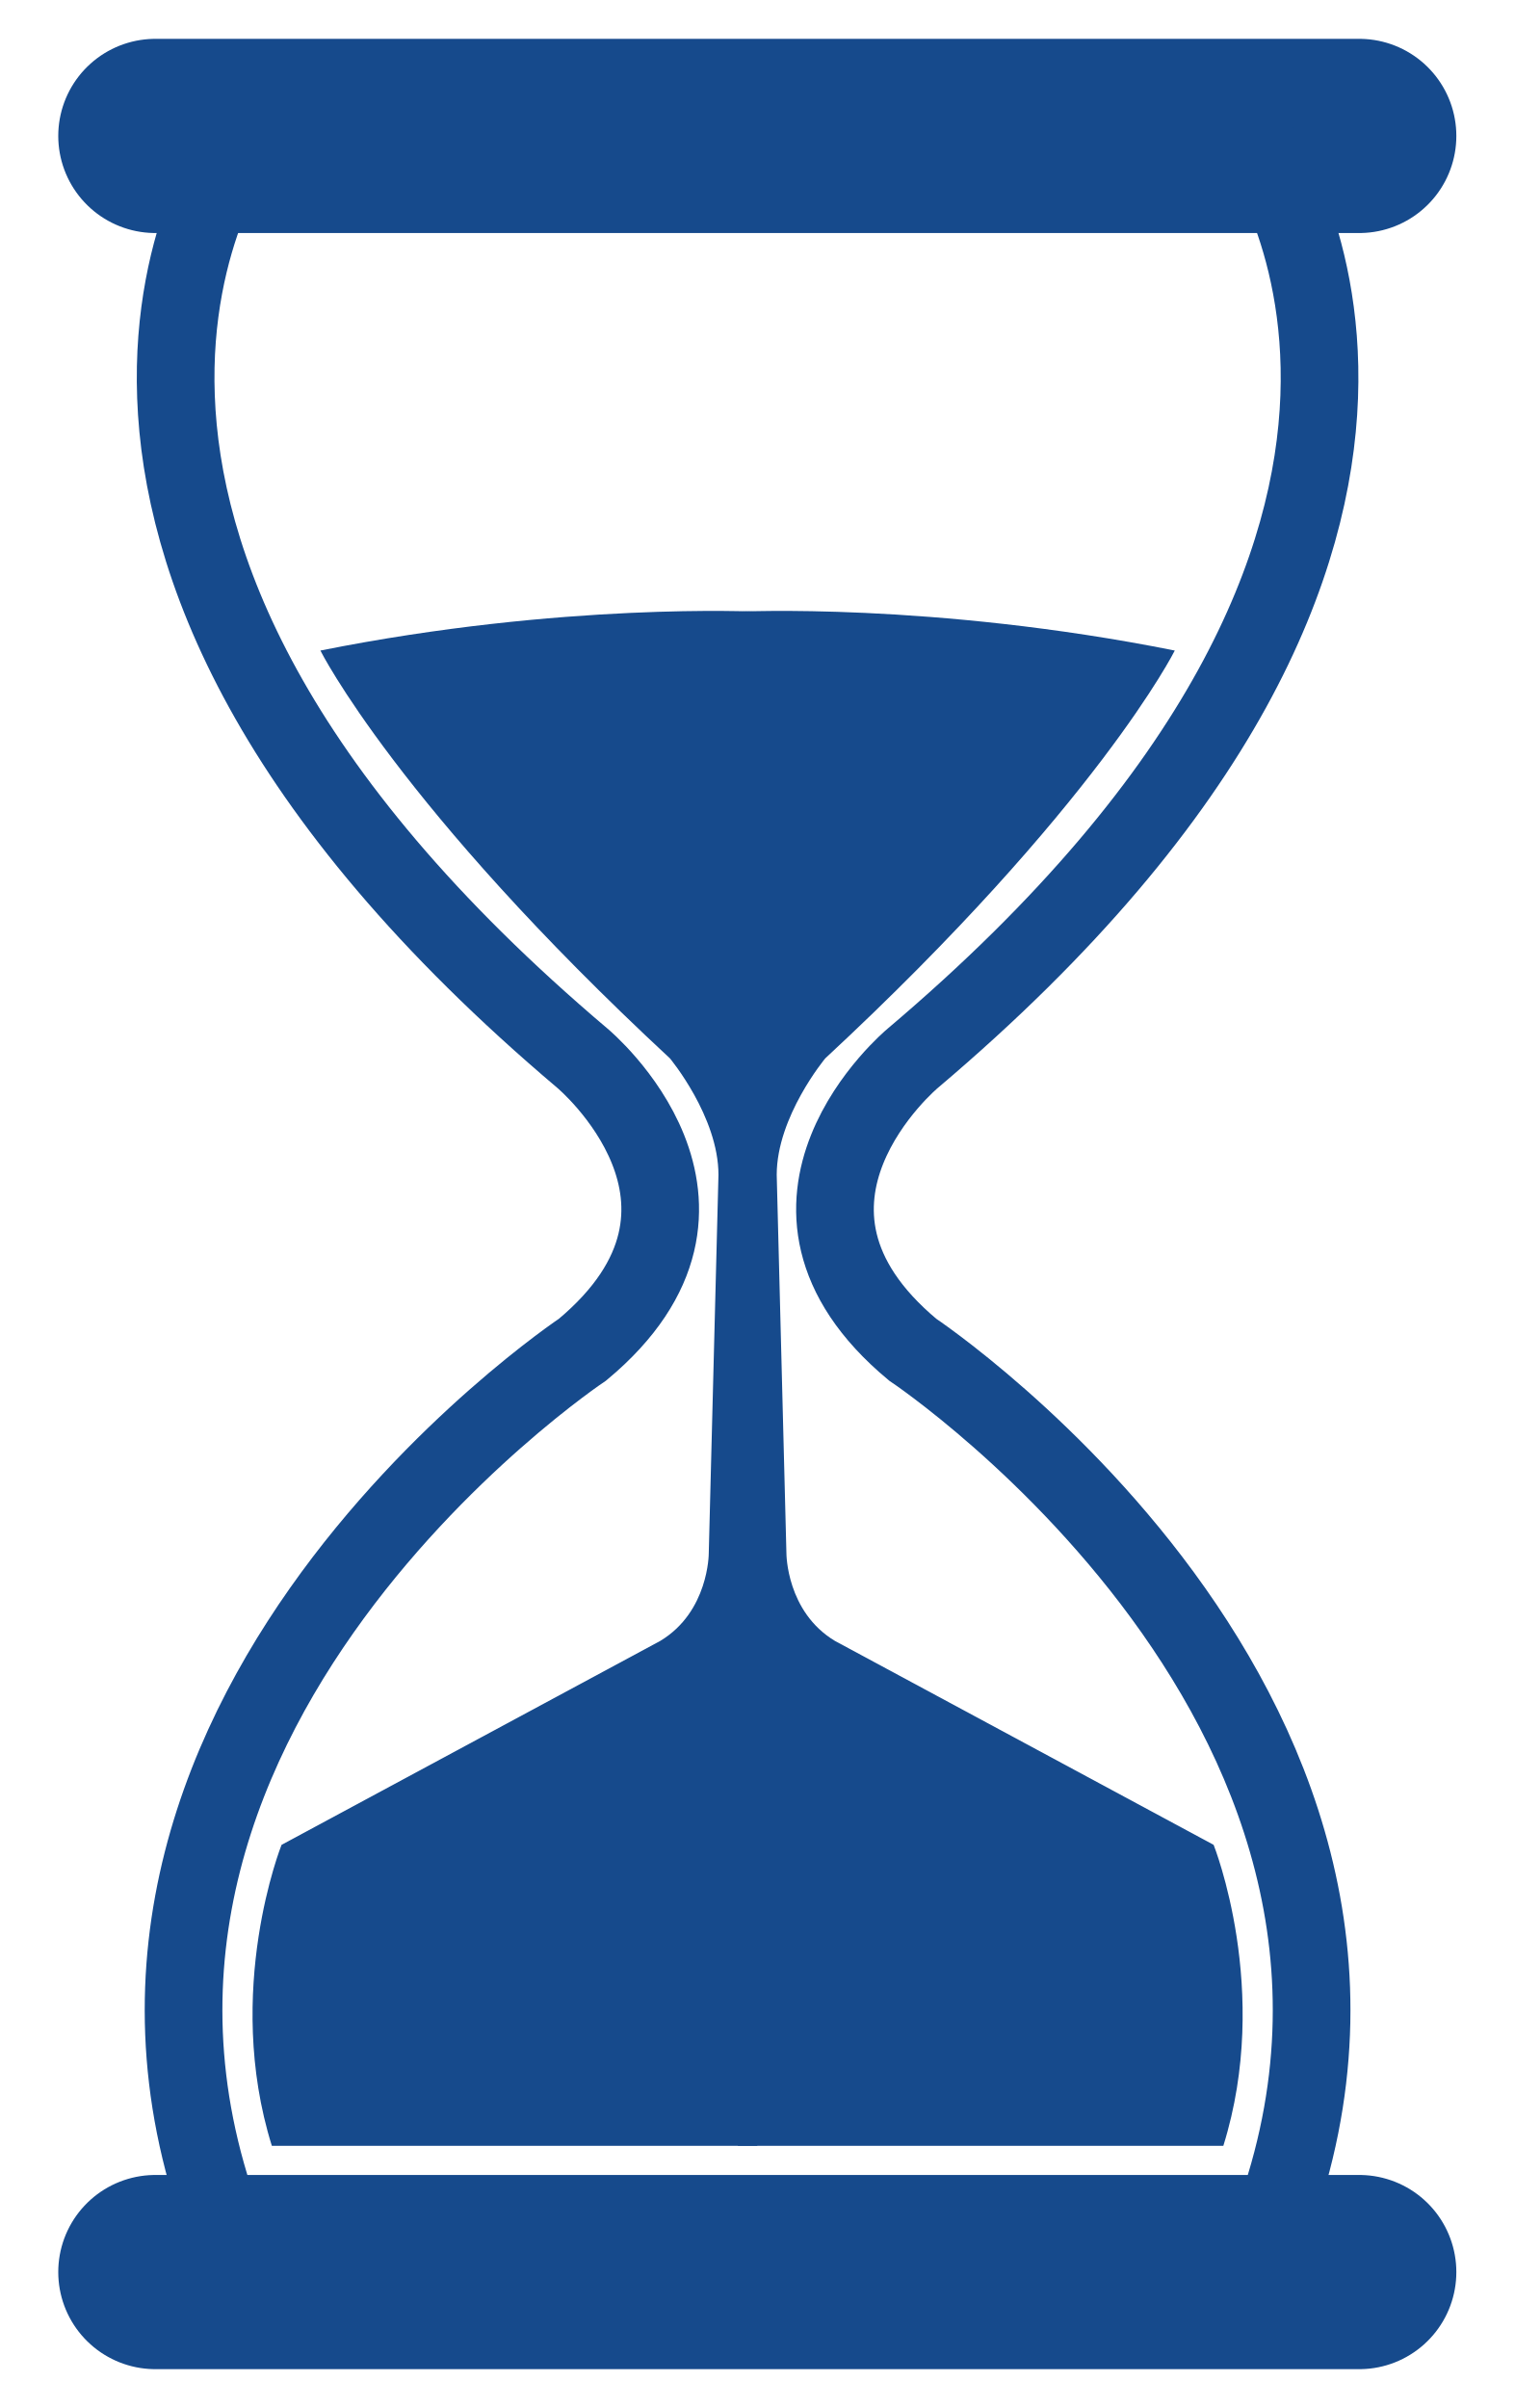
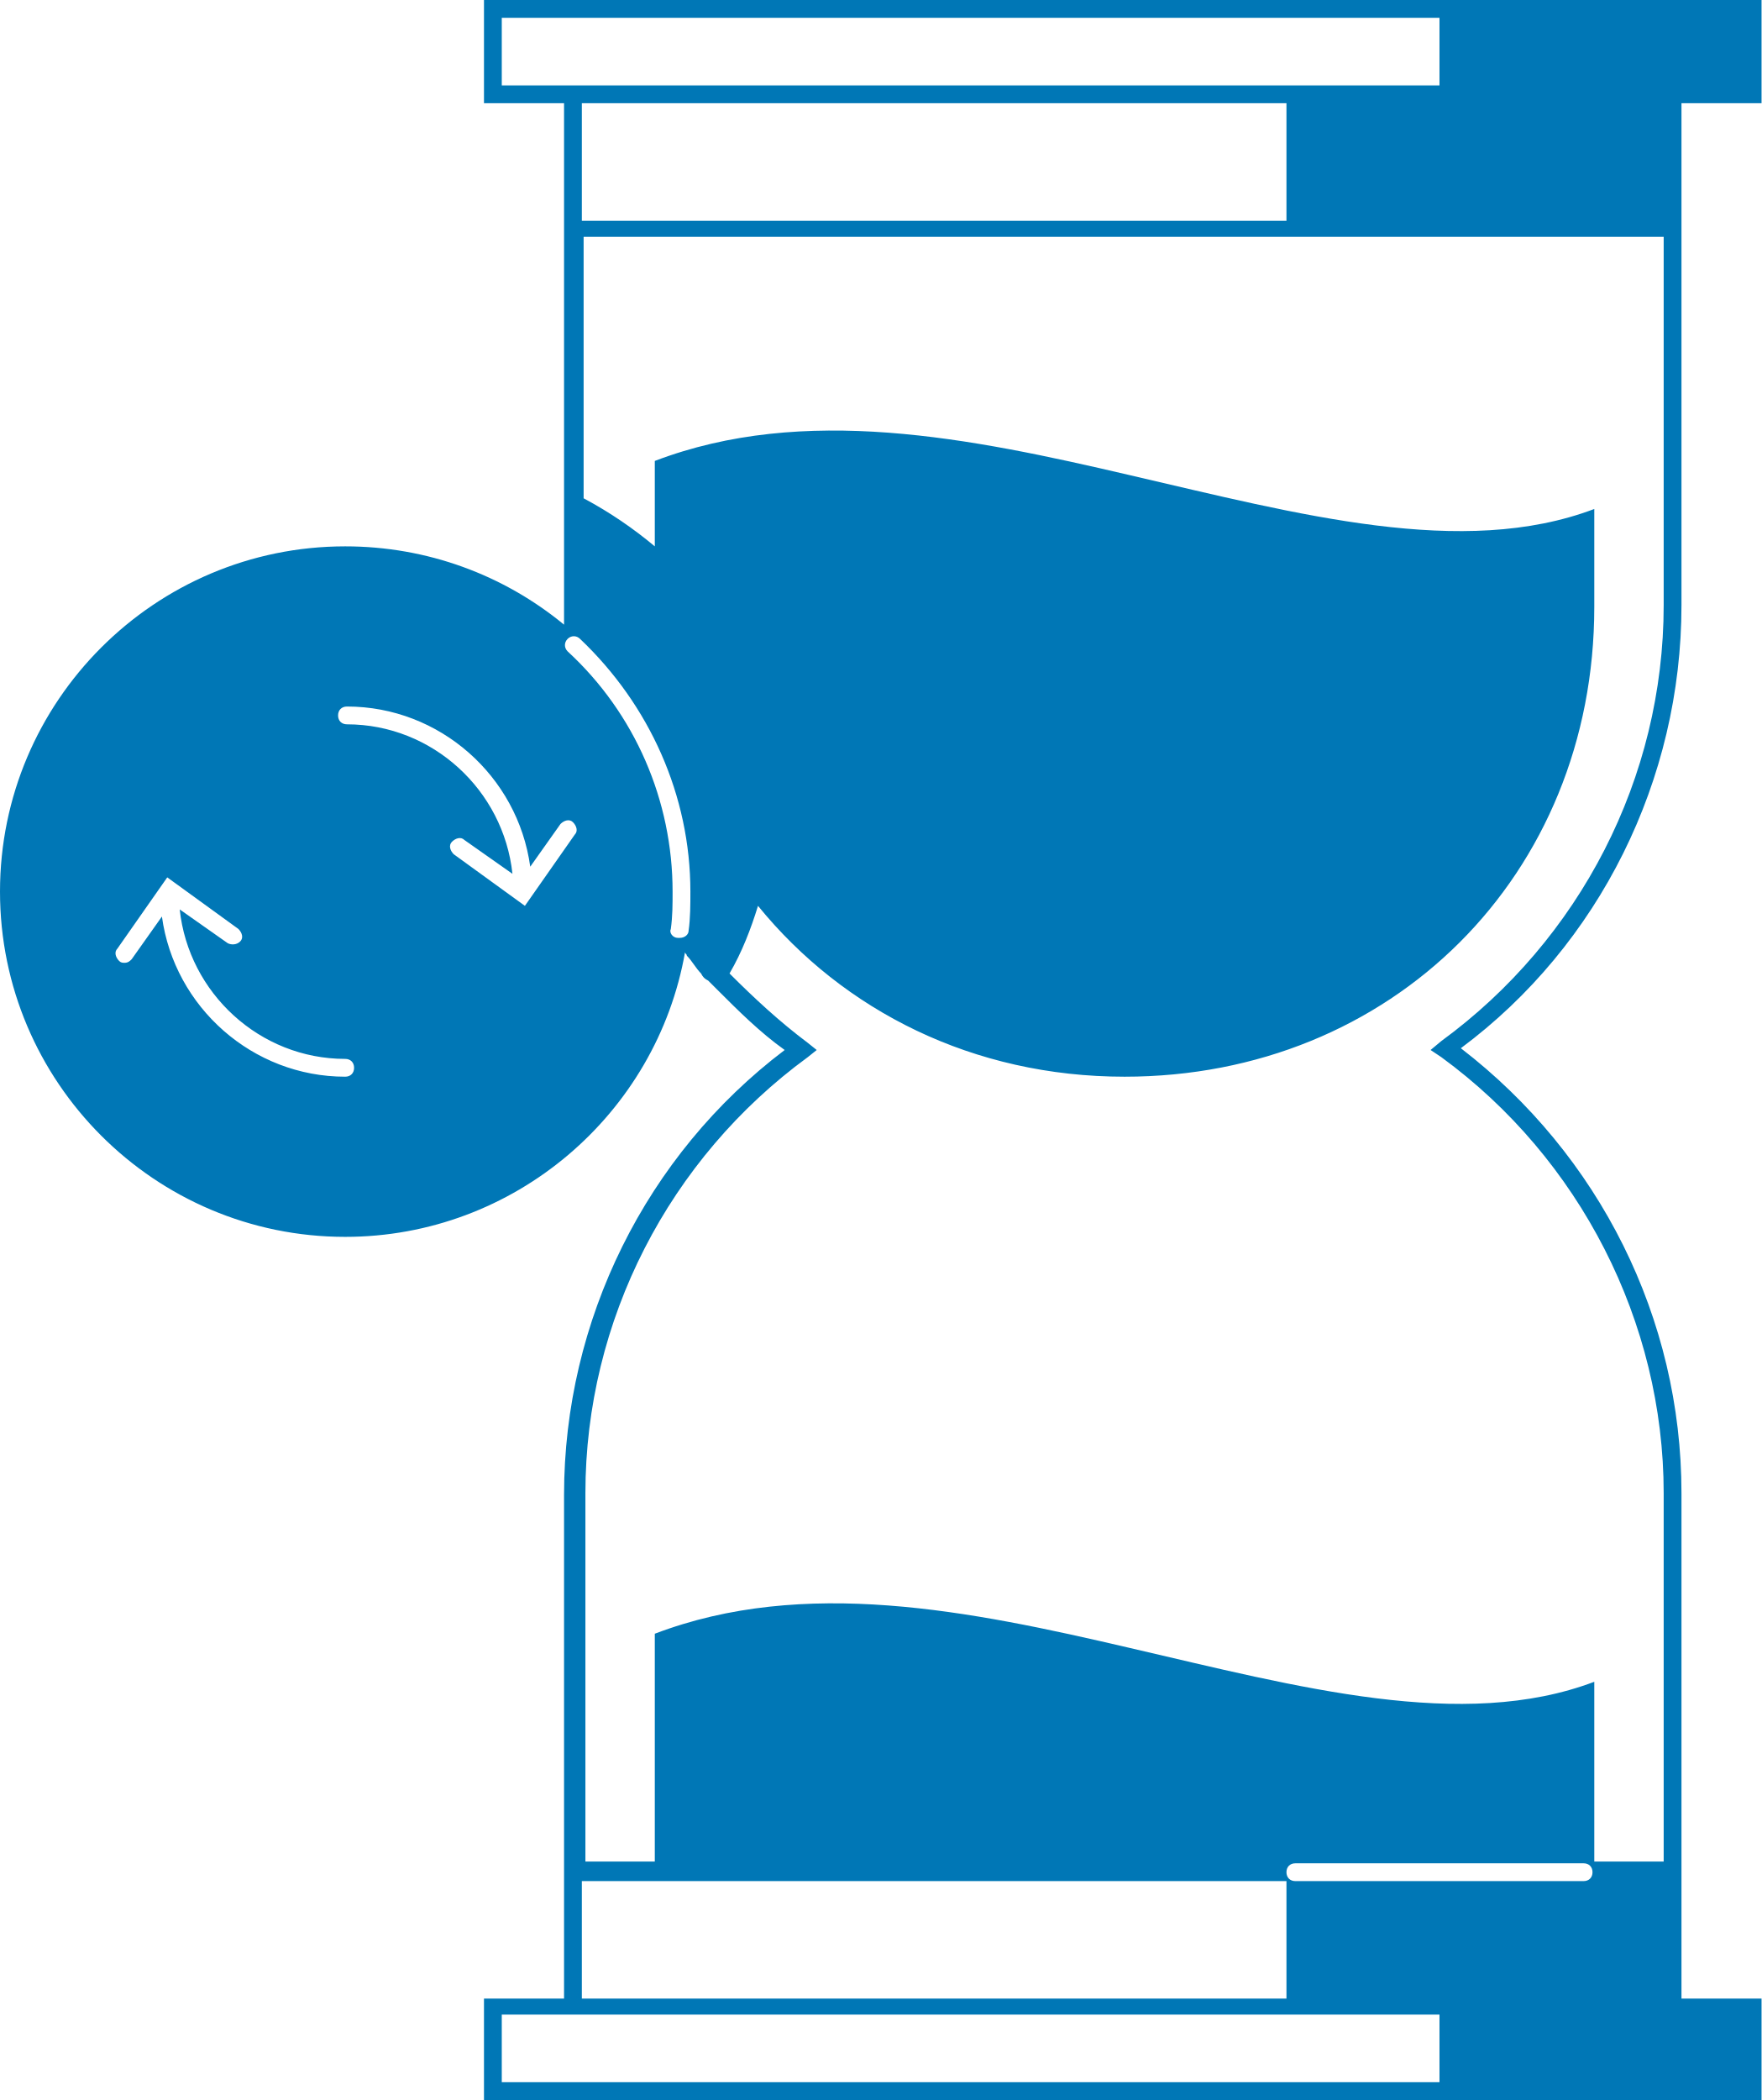
- <svg xmlns="http://www.w3.org/2000/svg" xmlns:xlink="http://www.w3.org/1999/xlink" version="1.1" width="156px" height="248px" viewBox="0 0 156 248">
-   <defs>
-     <g id="shape">
-       <path stroke="#164a8c" stroke-width="8" fill="none" d="M 25 14 c 0 0 -30 40 35 95 c 0 0 18 15 0 30 c 0 0 -60 40 -35 95" />
-       <path fill="#164a8c" d="M 78 63 c 0 0 -20 -1 -45 4 c 0 0 8 16 36 42 c 0 0 5 6 5 12 l -1 39 c 0 0 0 6 -5 9 l -39 21 c 0 0 -6 15 -1 31 h 50 z" />
-     </g>
-   </defs>
-   <g stroke="#164a8c" stroke-width="20" stroke-linecap="round">
-     <line x1="16" y1="14" x2="140" y2="14" />
-     <line x1="16" y1="234" x2="140" y2="234" />
+ <svg xmlns="http://www.w3.org/2000/svg" version="1.2" baseProfile="tiny" id="Layer_2_00000123427632949945700700000003569740925409782912_" x="0px" y="0px" viewBox="0 0 99 118" overflow="visible" xml:space="preserve">
+   <g id="Layer_1-2">
+     <path fill="#0077B6" d="M94.5,34V5.8H99V0H27.2v5.8h4.5V34c0,0.4,0,0.7,0,1.1c-3.4-2.8-7.7-4.4-12.3-4.4C8.7,30.7,0,39.4,0,50.1   s8.7,19.4,19.4,19.4c9.5,0,17.5-6.9,19.1-16c0,0.1,0.1,0.1,0.1,0.2c0.3,0.3,0.5,0.7,0.8,1c0.1,0.2,0.2,0.3,0.4,0.4l0,0   c0.1,0.1,0.2,0.2,0.3,0.3l0.2,0.2l0,0c1.2,1.2,2.4,2.4,3.8,3.4c-7.8,5.9-12.4,15.2-12.4,25v28.3h-4.5v5.8H99v-5.8h-4.5V83.9   c0-9.8-4.6-19-12.4-25C89.9,53.1,94.5,43.8,94.5,34L94.5,34z M31.7,4.8h-3.5V1h52.7v3.8C80.9,4.8,31.7,4.8,31.7,4.8z M72.3,5.8v6.6   H32.7V5.8H72.3z M13.4,52.2c0.2,0.2,0.3,0.5,0.1,0.7S13,53.1,12.8,53l-2.7-1.9c0.5,4.7,4.5,8.4,9.3,8.4c0.3,0,0.5,0.2,0.5,0.5   s-0.2,0.5-0.5,0.5c-5.2,0-9.6-3.9-10.3-9l-1.7,2.4c-0.1,0.1-0.2,0.2-0.4,0.2c-0.1,0-0.2,0-0.3-0.1c-0.2-0.2-0.3-0.5-0.1-0.7l2.8-4   L13.4,52.2L13.4,52.2z M25.5,48c-0.2-0.2-0.3-0.5-0.1-0.7s0.5-0.3,0.7-0.1l2.7,1.9c-0.5-4.7-4.5-8.4-9.3-8.4   c-0.3,0-0.5-0.2-0.5-0.5s0.2-0.5,0.5-0.5c5.2,0,9.6,3.9,10.3,9l1.7-2.4c0.2-0.2,0.5-0.3,0.7-0.1c0.2,0.2,0.3,0.5,0.1,0.7l-2.8,4   L25.5,48L25.5,48z M38.7,52.3c0,0.2-0.2,0.4-0.5,0.4c0,0,0,0-0.1,0c-0.3,0-0.5-0.3-0.4-0.5c0.1-0.7,0.1-1.4,0.1-2.1   c0-5.1-2.1-10-5.9-13.5c-0.2-0.2-0.2-0.5,0-0.7c0.2-0.2,0.5-0.2,0.7,0c3.9,3.7,6.2,8.8,6.2,14.2C38.8,50.8,38.8,51.6,38.7,52.3   L38.7,52.3z M32.7,105.7h39.6v6.6H32.7V105.7z M80.9,117H28.2v-3.8h52.7L80.9,117L80.9,117z M89,105.7H72.8c-0.3,0-0.5-0.2-0.5-0.5   s0.2-0.5,0.5-0.5H89c0.3,0,0.5,0.2,0.5,0.5S89.3,105.7,89,105.7z M81,59.4c7.8,5.7,12.5,14.9,12.5,24.5v20.7h-3.9v-1.4h0v-8.7   c-7.4,2.8-16.6,0.3-26.1-1.9c-9-2.1-18.3-4-26.7-0.8v11.4h0v1.4h-3.9V83.9c0-9.7,4.7-18.8,12.5-24.5l0.5-0.4l-0.5-0.4   c-1.6-1.2-3-2.5-4.4-3.9c0.7-1.2,1.2-2.5,1.6-3.8c4.8,5.9,12.1,9.6,20.6,9.6c15,0,26.4-11.3,26.4-26.4v-5.5   c-7.4,2.8-16.6,0.3-26.1-1.9c-9-2.1-18.3-4-26.7-0.8v4.8c-1.2-1-2.5-1.9-4-2.7V13.3h60.7V34c0,9.7-4.7,18.8-12.5,24.5L80.4,59   L81,59.4L81,59.4z" />
  </g>
-   <use xlink:href="#shape" />
-   <use xlink:href="#shape" transform="translate(154,0) scale(-1,1)" />
</svg>
